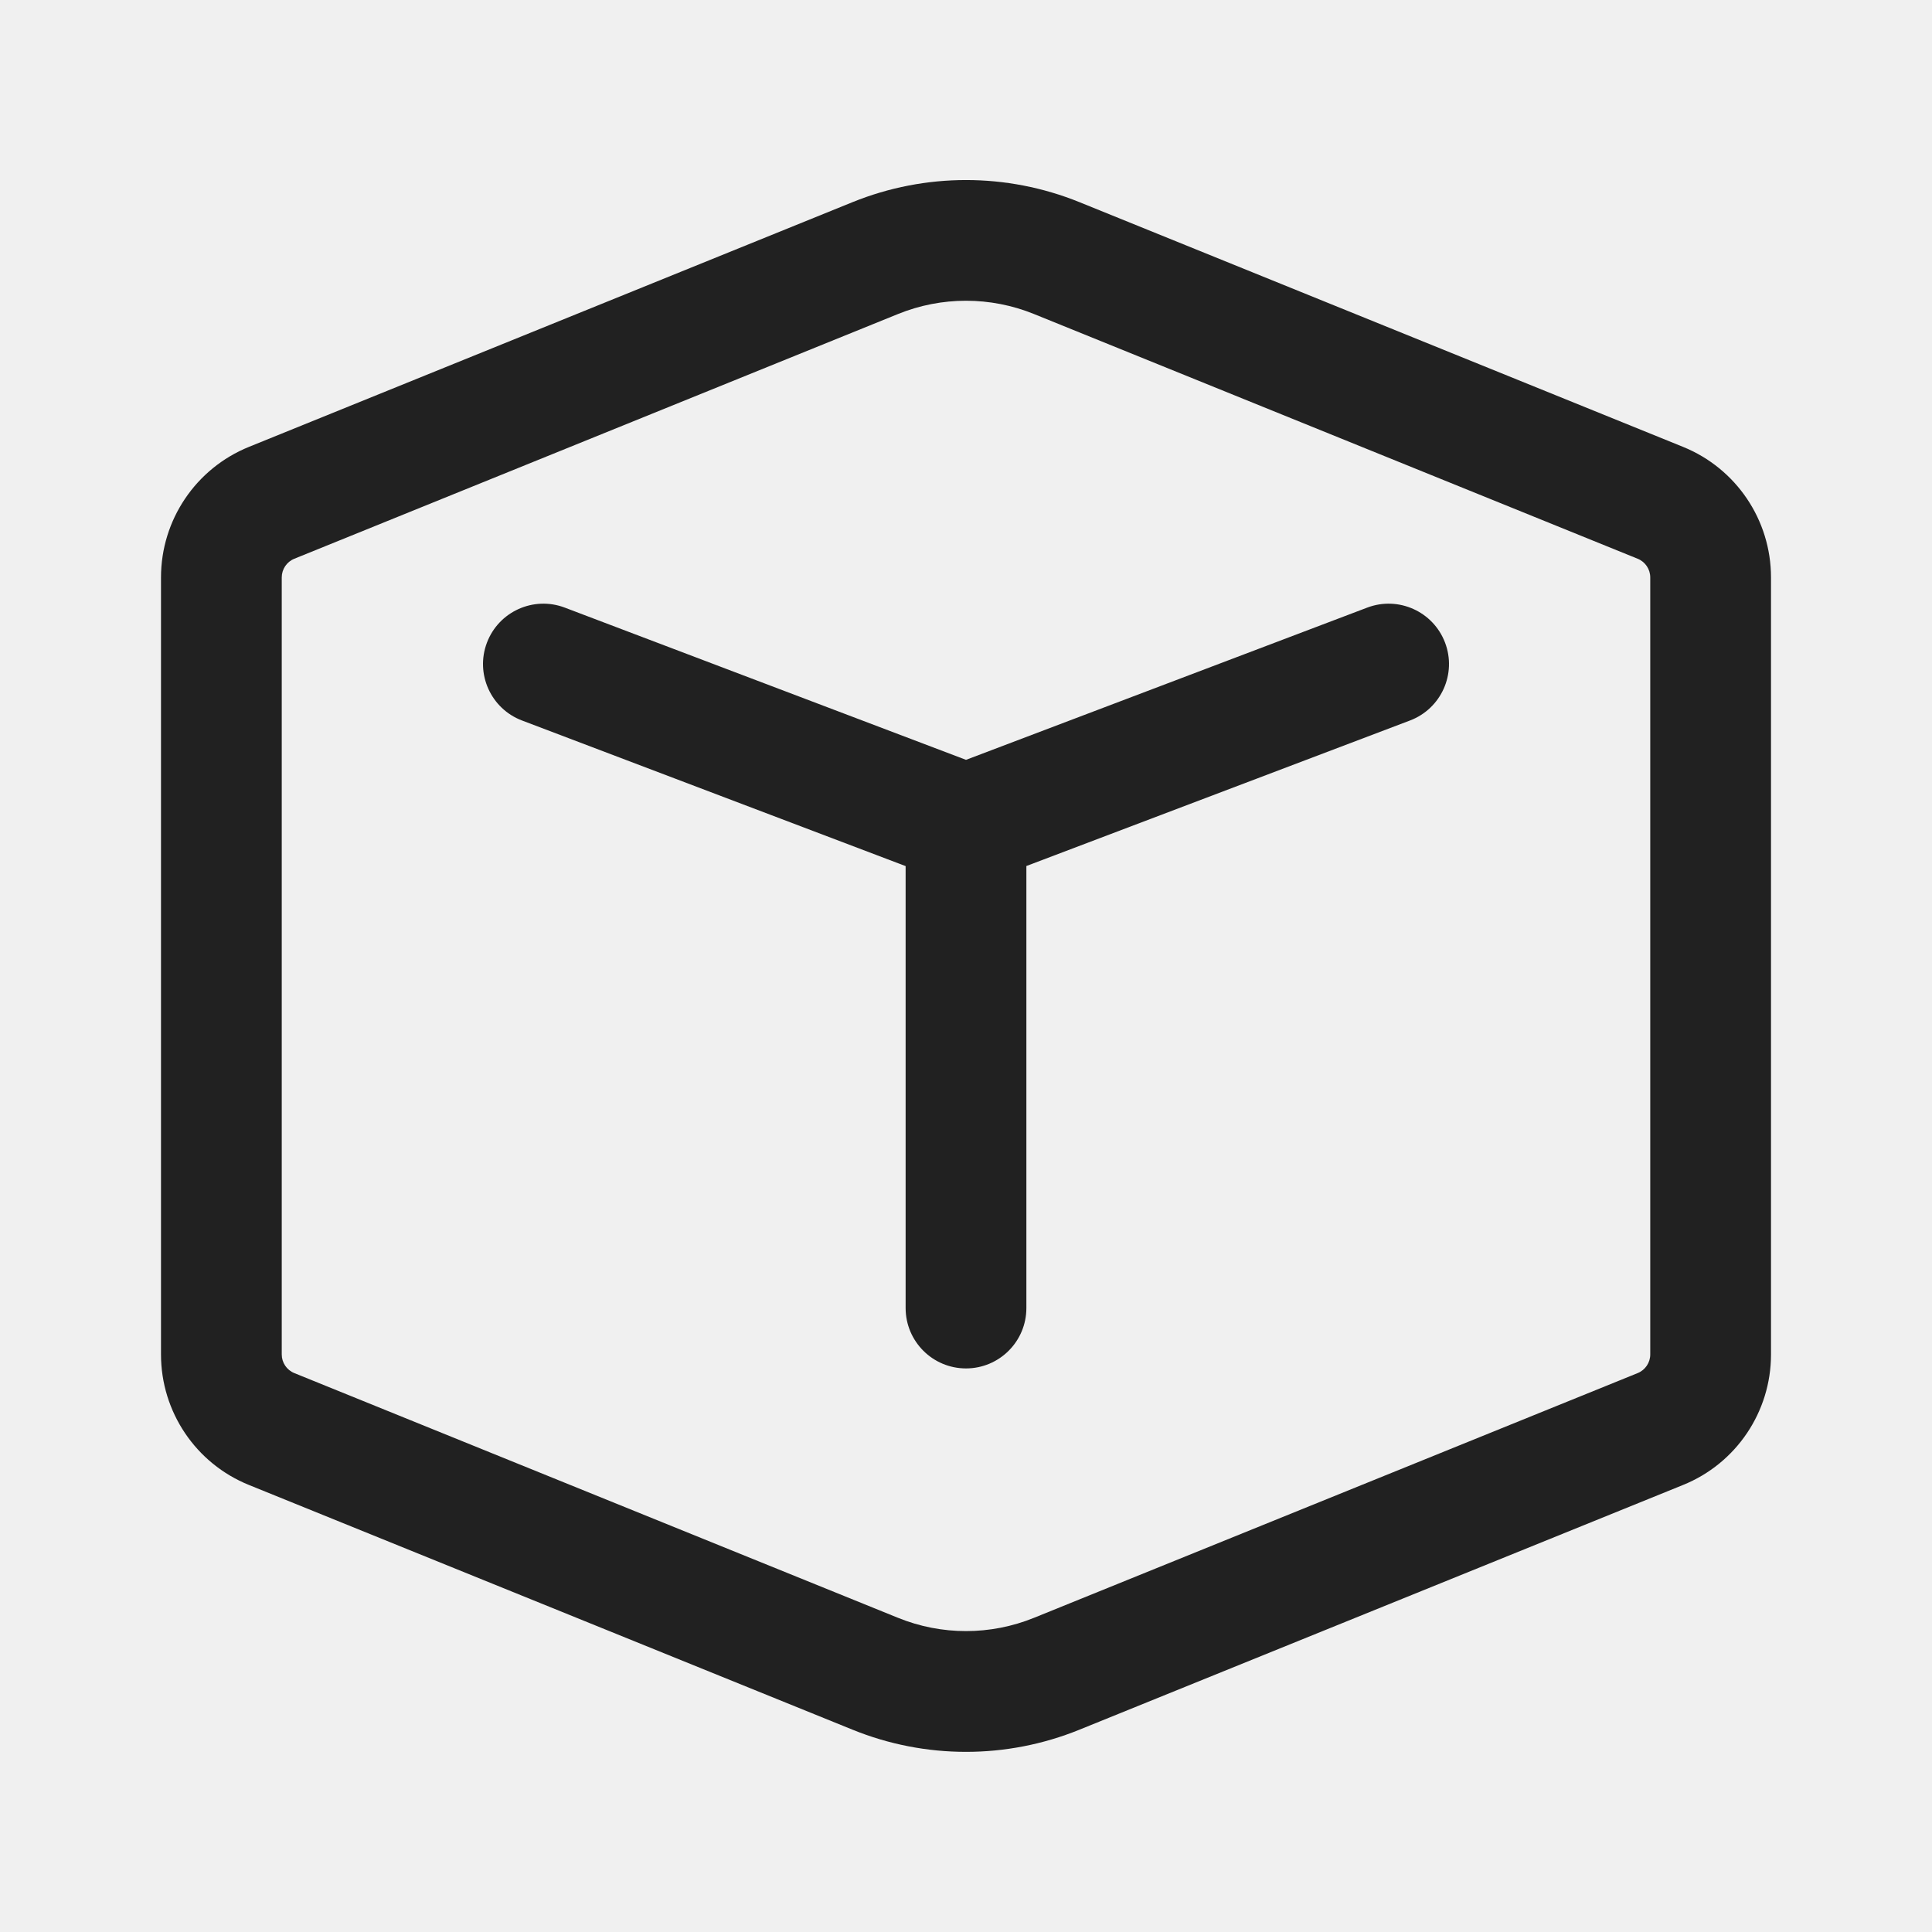
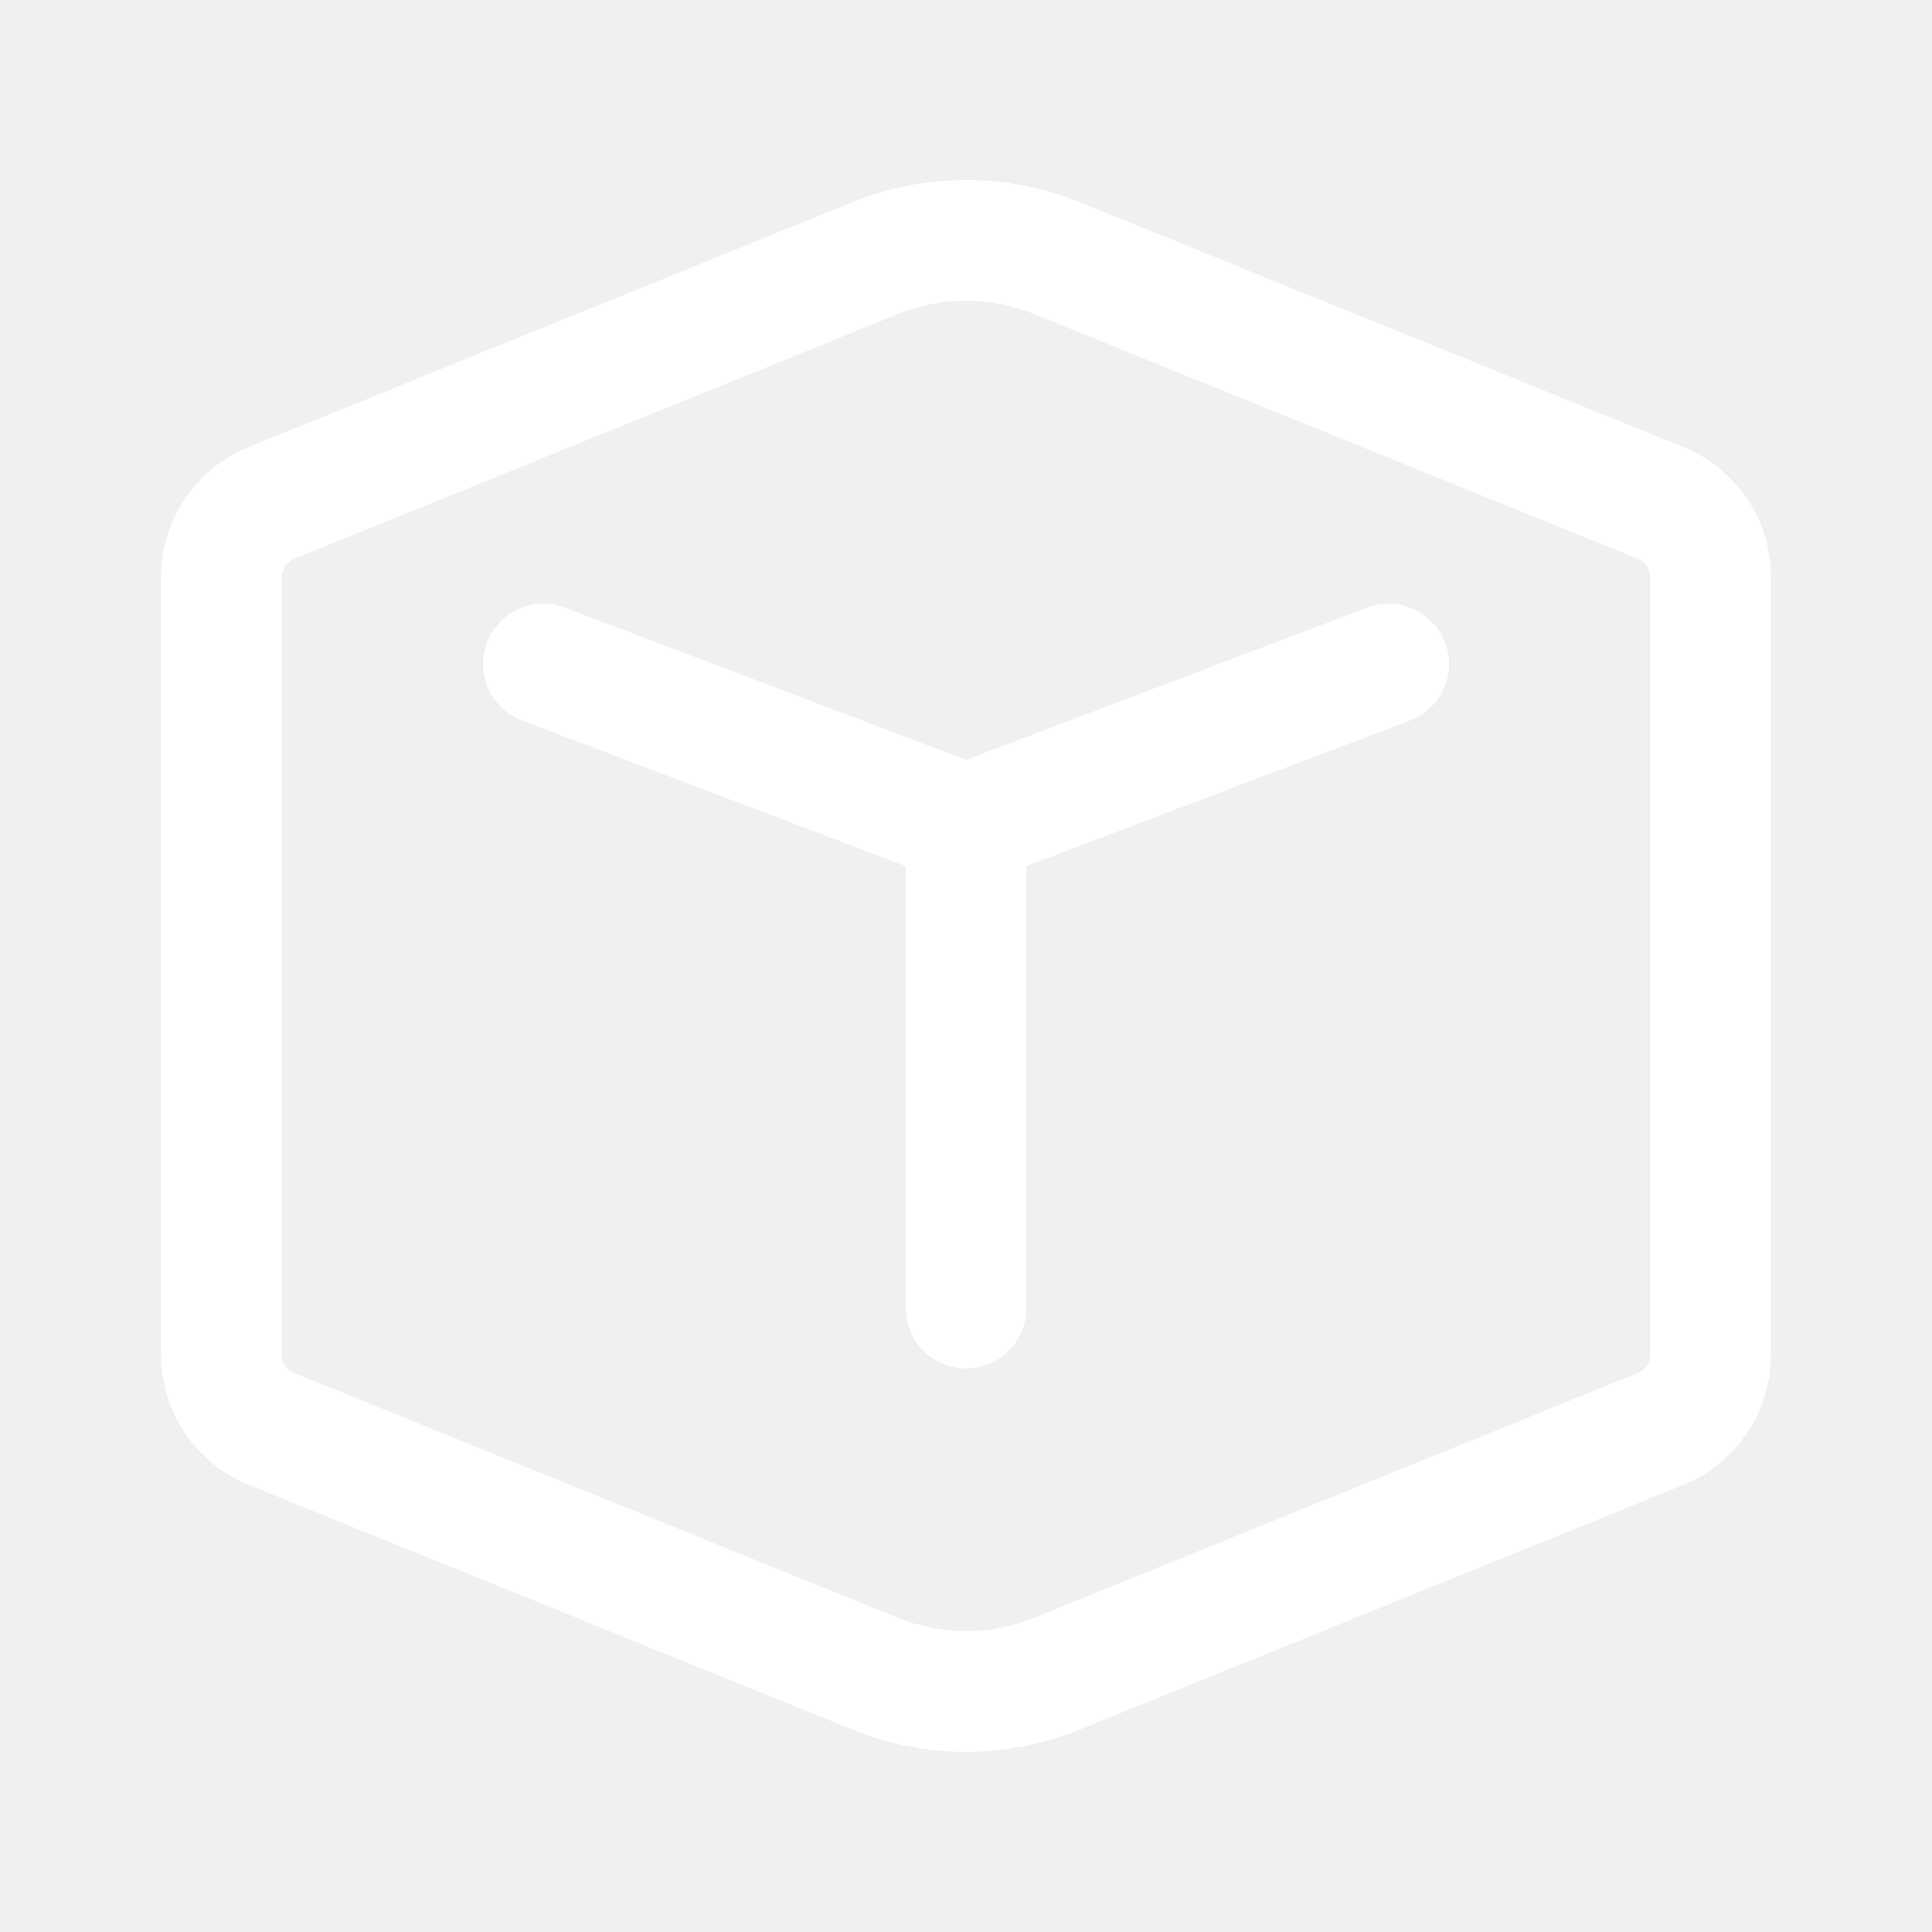
<svg xmlns="http://www.w3.org/2000/svg" width="24" height="24" viewBox="0 0 24 24" fill="none">
-   <path d="M6.049 7.983C6.196 7.596 6.629 7.401 7.016 7.548L12 9.439L16.984 7.548C17.371 7.401 17.804 7.596 17.951 7.983C18.098 8.37 17.903 8.803 17.516 8.95L12.75 10.758V16.249C12.75 16.663 12.414 16.999 12 16.999C11.586 16.999 11.25 16.663 11.25 16.249V10.759L6.484 8.95C6.097 8.803 5.902 8.37 6.049 7.983ZM10.591 2.511C11.495 2.145 12.505 2.145 13.409 2.511L20.907 5.551C21.568 5.819 22 6.46 22 7.173V16.826C22 17.538 21.568 18.18 20.907 18.447L13.409 21.487C12.505 21.854 11.495 21.854 10.591 21.487L3.093 18.447C2.432 18.18 2 17.538 2 16.826V7.173C2 6.46 2.432 5.819 3.093 5.551L10.591 2.511ZM12.845 3.901C12.303 3.681 11.697 3.681 11.155 3.901L3.656 6.941C3.562 6.979 3.5 7.071 3.5 7.173V16.826C3.5 16.927 3.562 17.019 3.656 17.057L11.155 20.097C11.697 20.317 12.303 20.317 12.845 20.097L20.344 17.057C20.438 17.019 20.5 16.927 20.5 16.826V7.173C20.5 7.071 20.438 6.979 20.344 6.941L12.845 3.901Z" fill="#212121" />
+   <path d="M6.049 7.983C6.196 7.596 6.629 7.401 7.016 7.548L12 9.439L16.984 7.548C17.371 7.401 17.804 7.596 17.951 7.983C18.098 8.37 17.903 8.803 17.516 8.95L12.75 10.758V16.249C12.75 16.663 12.414 16.999 12 16.999C11.586 16.999 11.25 16.663 11.25 16.249V10.759L6.484 8.95C6.097 8.803 5.902 8.37 6.049 7.983ZM10.591 2.511C11.495 2.145 12.505 2.145 13.409 2.511L20.907 5.551C21.568 5.819 22 6.46 22 7.173V16.826C22 17.538 21.568 18.18 20.907 18.447L13.409 21.487C12.505 21.854 11.495 21.854 10.591 21.487L3.093 18.447C2.432 18.18 2 17.538 2 16.826V7.173C2 6.46 2.432 5.819 3.093 5.551L10.591 2.511ZM12.845 3.901C12.303 3.681 11.697 3.681 11.155 3.901L3.656 6.941C3.562 6.979 3.5 7.071 3.5 7.173V16.826C3.5 16.927 3.562 17.019 3.656 17.057L11.155 20.097C11.697 20.317 12.303 20.317 12.845 20.097L20.344 17.057C20.438 17.019 20.5 16.927 20.5 16.826V7.173C20.5 7.071 20.438 6.979 20.344 6.941L12.845 3.901Z" fill="#ffffff" />
</svg>
